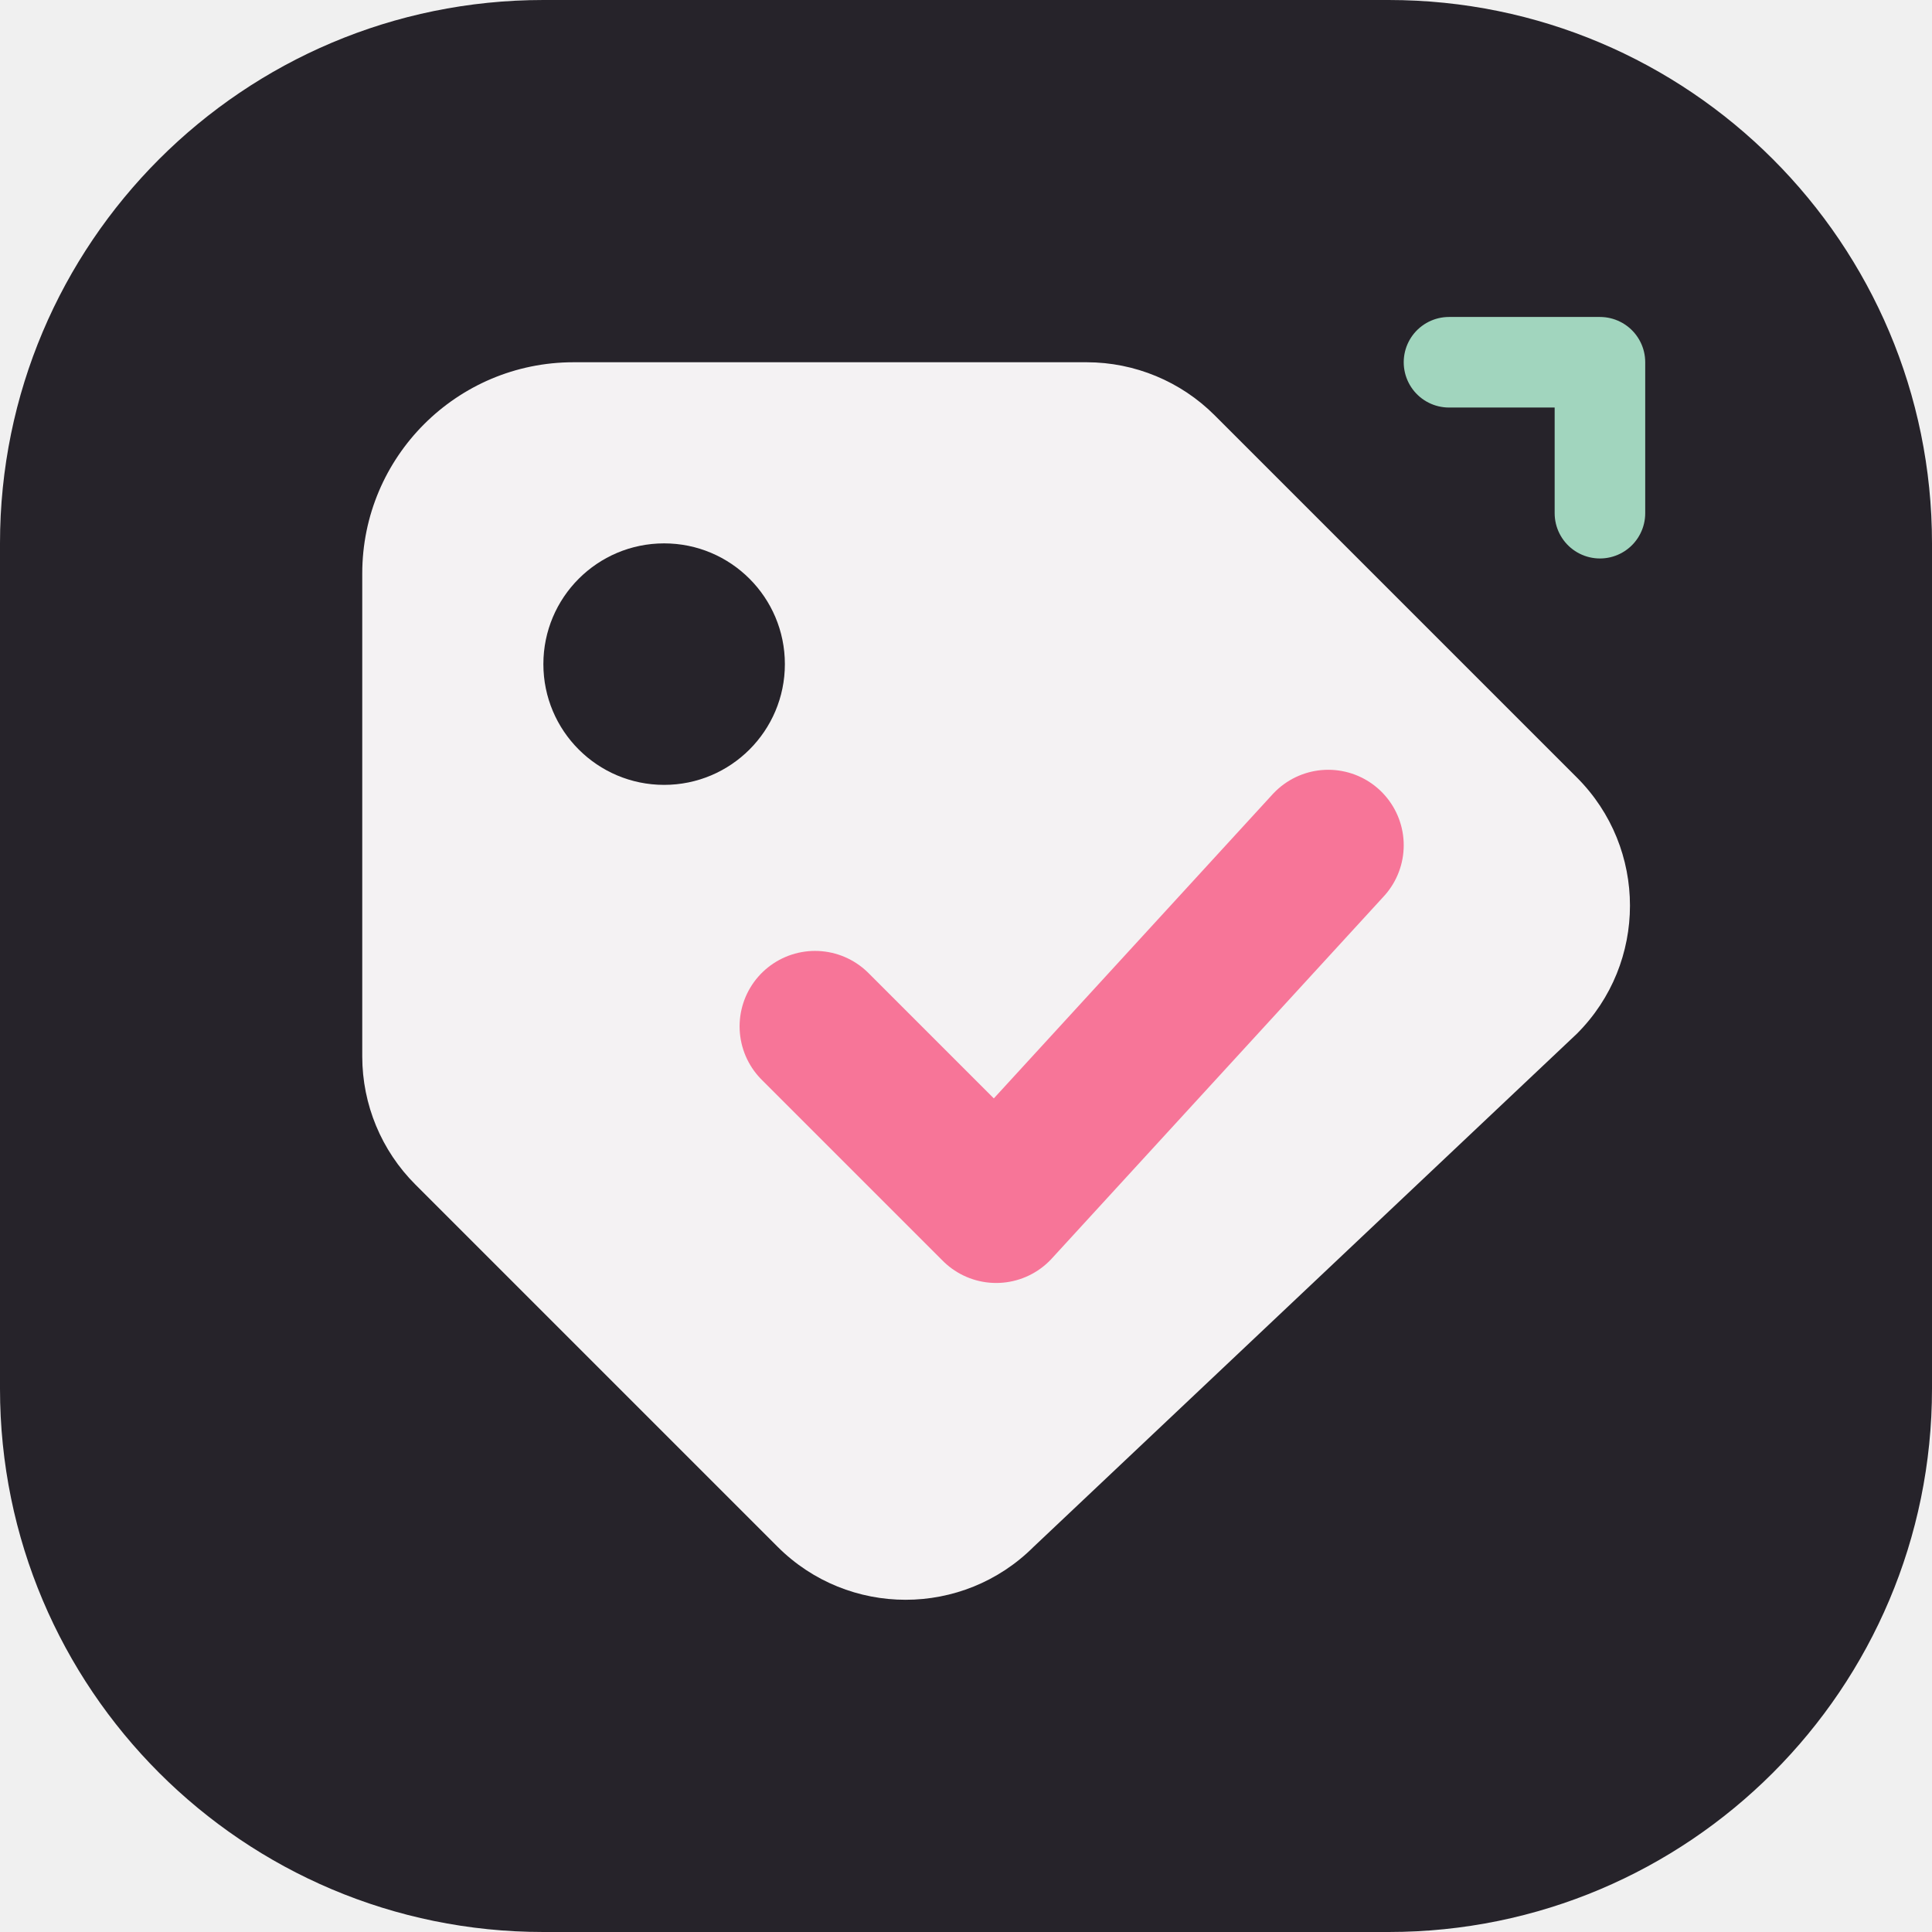
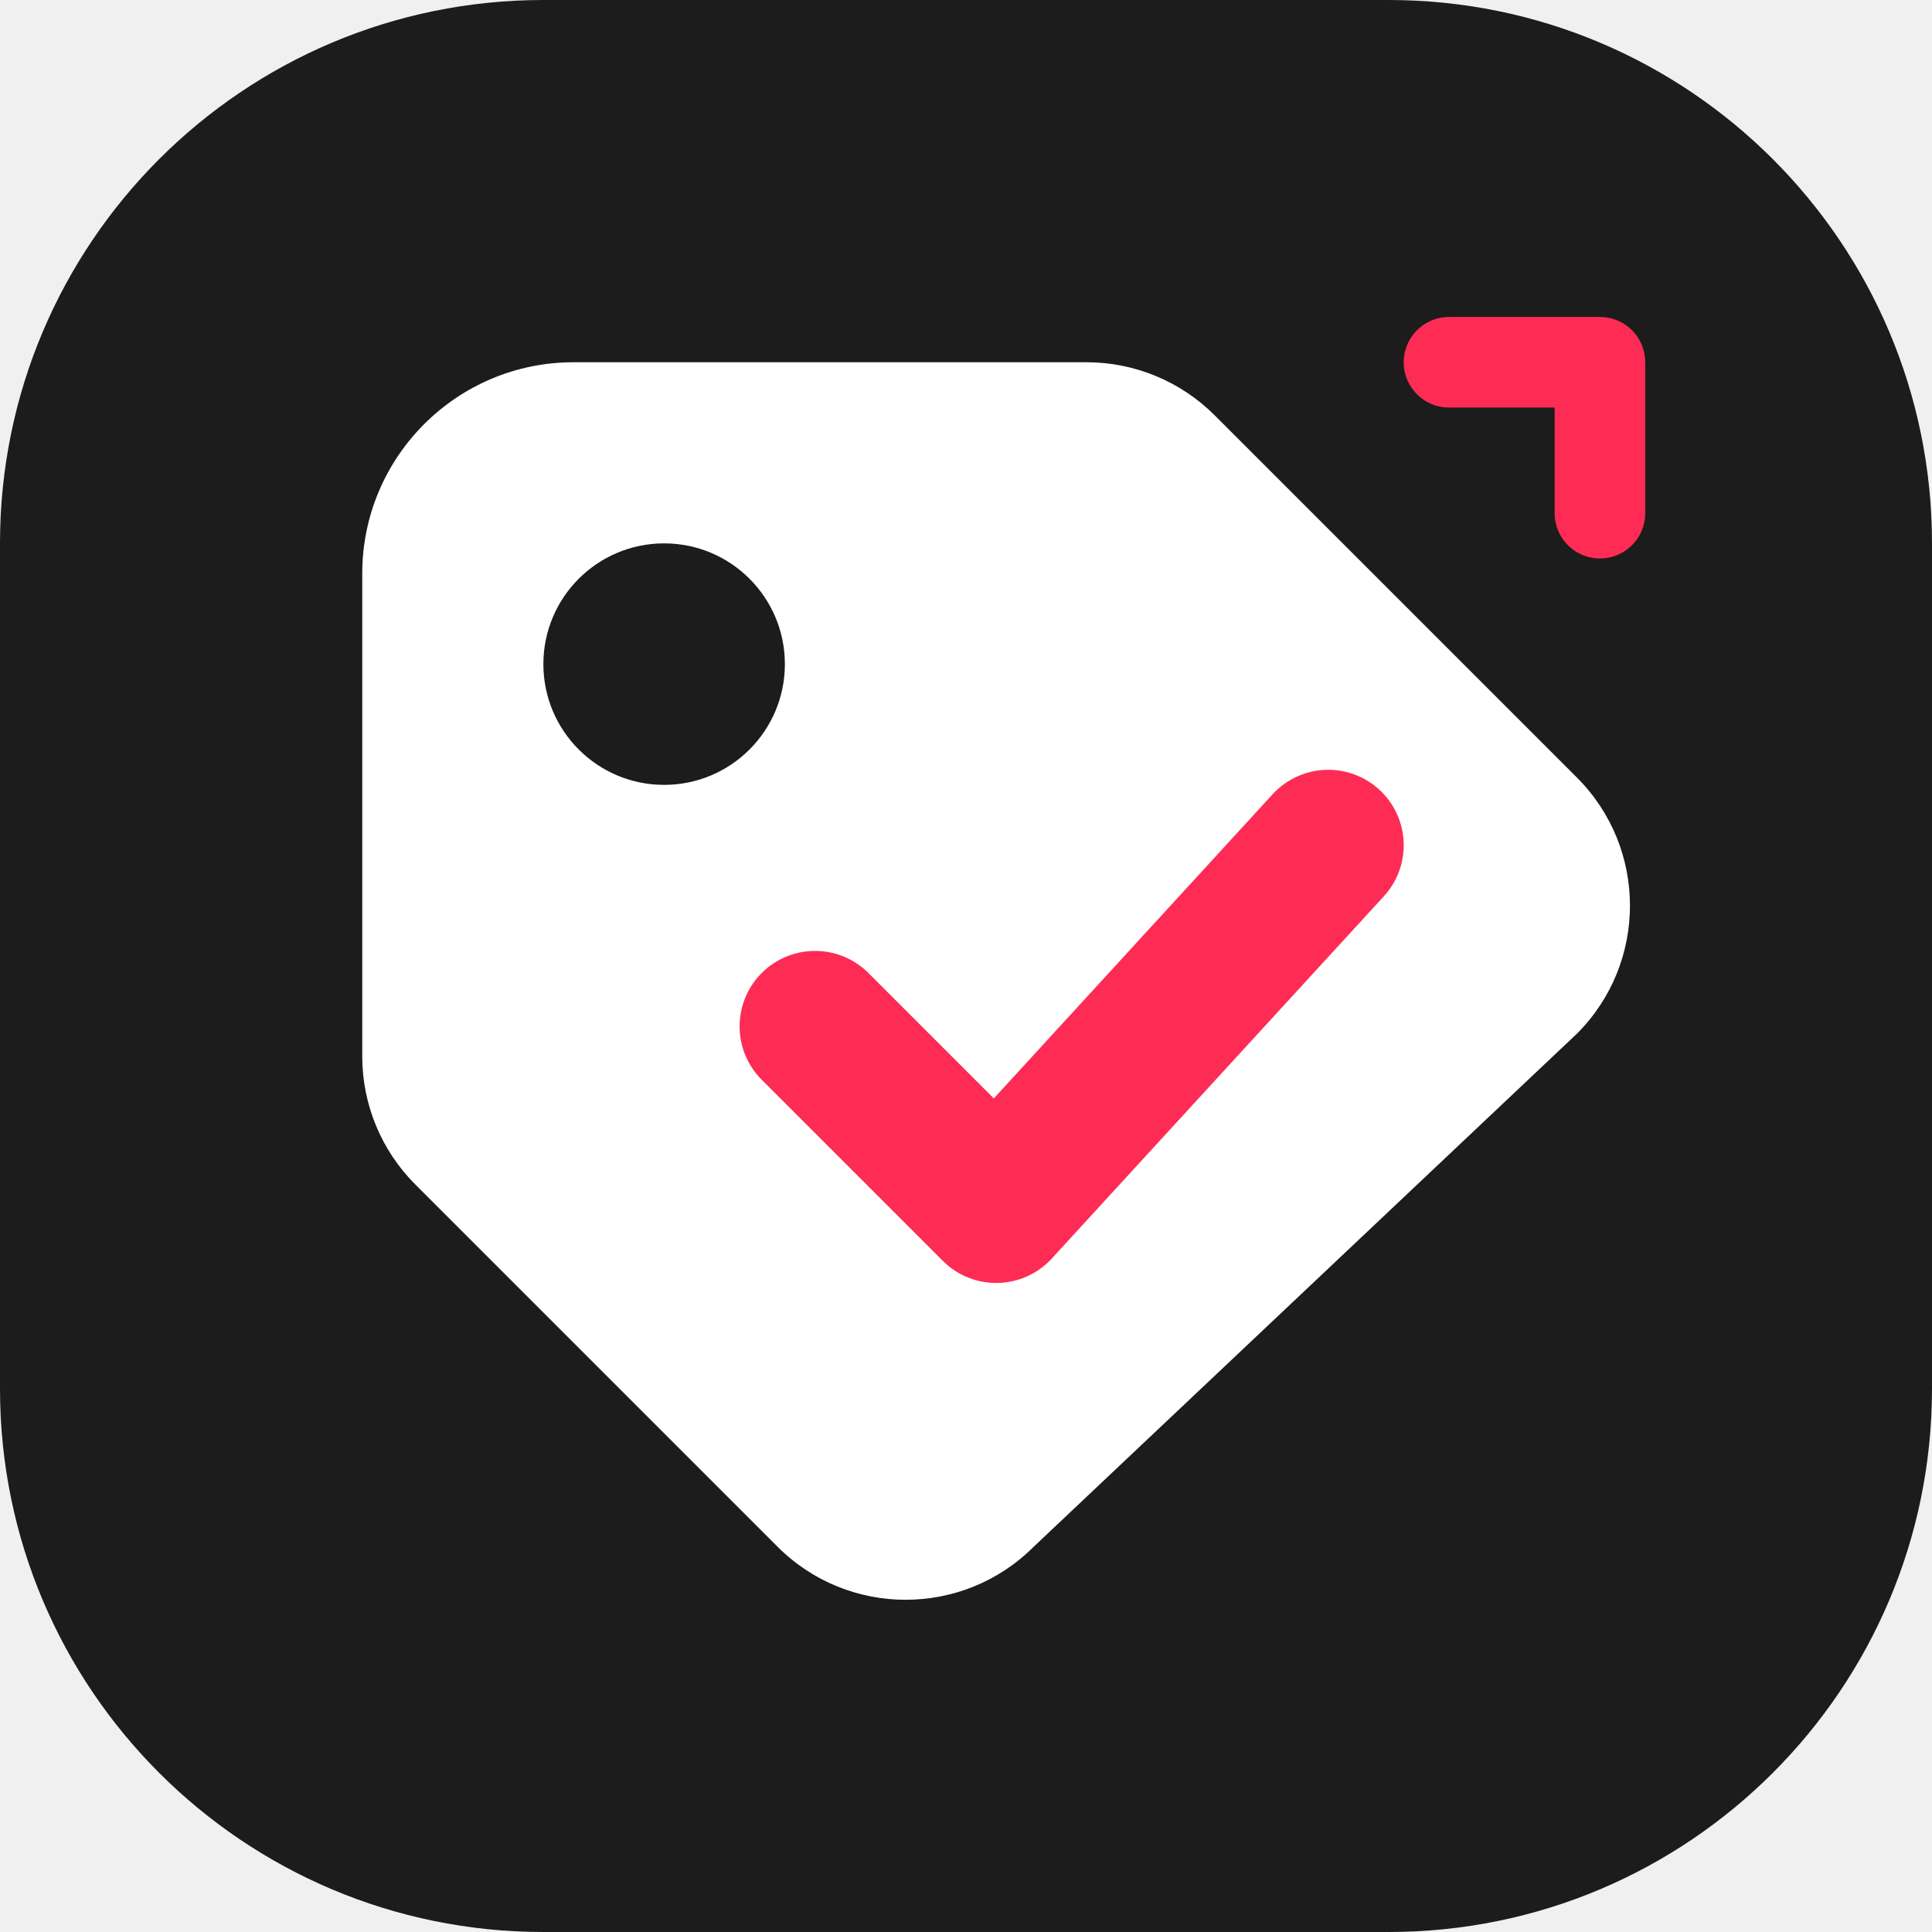
<svg xmlns="http://www.w3.org/2000/svg" viewBox="0 0 64 64" role="img" aria-labelledby="title">
-   <rect width="64" height="64" rx="18" fill="#26232a" />
-   <path d="M19 12h17a6 6 0 0 1 4.24 1.76l12 12a6 6 0 0 1 0 8.48L34.24 51.24a6 6 0 0 1-8.48 0l-12-12A6 6 0 0 1 12 35V19a7 7 0 0 1 7-7Z" fill="#f4f2f3" />
-   <circle cx="22" cy="22" r="4" fill="#26232a" />
-   <path d="m27 34 6 6 11-12" fill="none" stroke="#f77598" stroke-width="5" stroke-linecap="round" stroke-linejoin="round" />
-   <path d="M48 12h5v5" fill="none" stroke="#a1d5be" stroke-width="3" stroke-linecap="round" stroke-linejoin="round" />
+   <rect width="64" height="64" rx="18" fill="#1c1c1c" />
+   <path d="M19 12h17a6 6 0 0 1 4.24 1.76l12 12a6 6 0 0 1 0 8.48L34.24 51.24a6 6 0 0 1-8.48 0l-12-12A6 6 0 0 1 12 35V19a7 7 0 0 1 7-7Z" fill="#fff" />
+   <circle cx="22" cy="22" r="4" fill="#1c1c1c" />
+   <path d="m27 34 6 6 11-12" fill="none" stroke="#fe2c55" stroke-width="5" stroke-linecap="round" stroke-linejoin="round" />
+   <path d="M48 12h5v5" fill="none" stroke="#fe2c55" stroke-width="3" stroke-linecap="round" stroke-linejoin="round" />
</svg>
